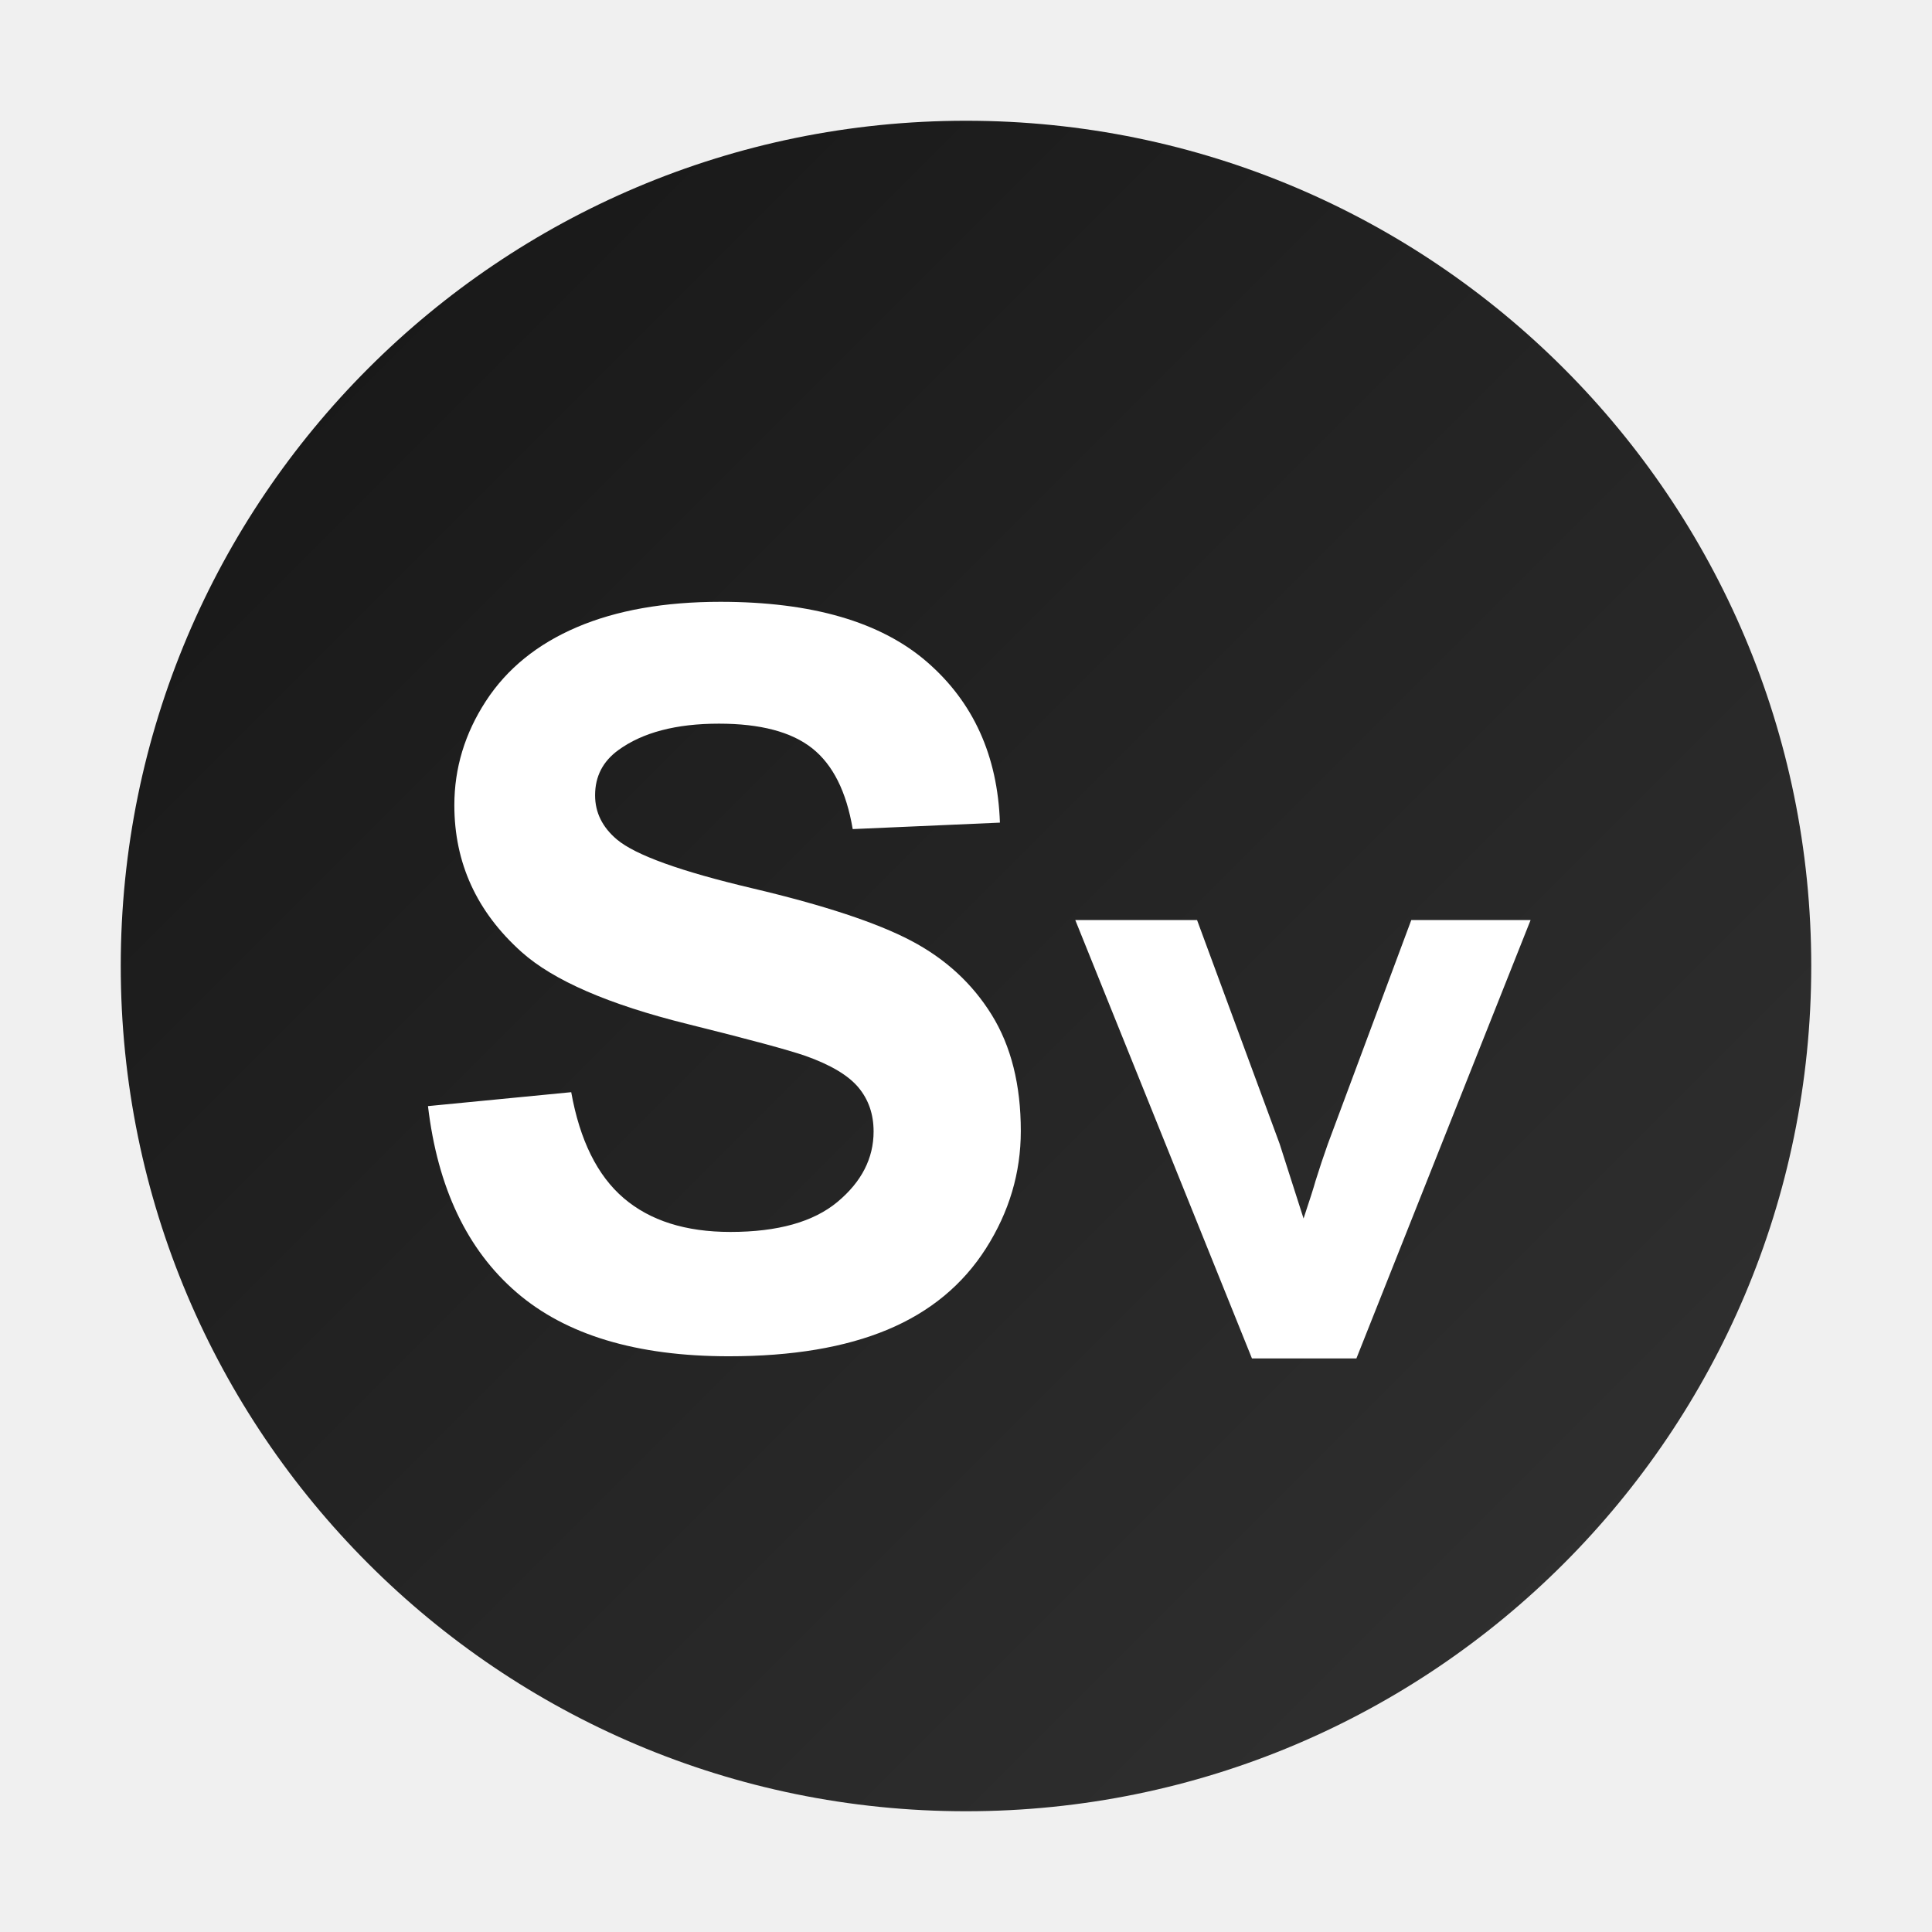
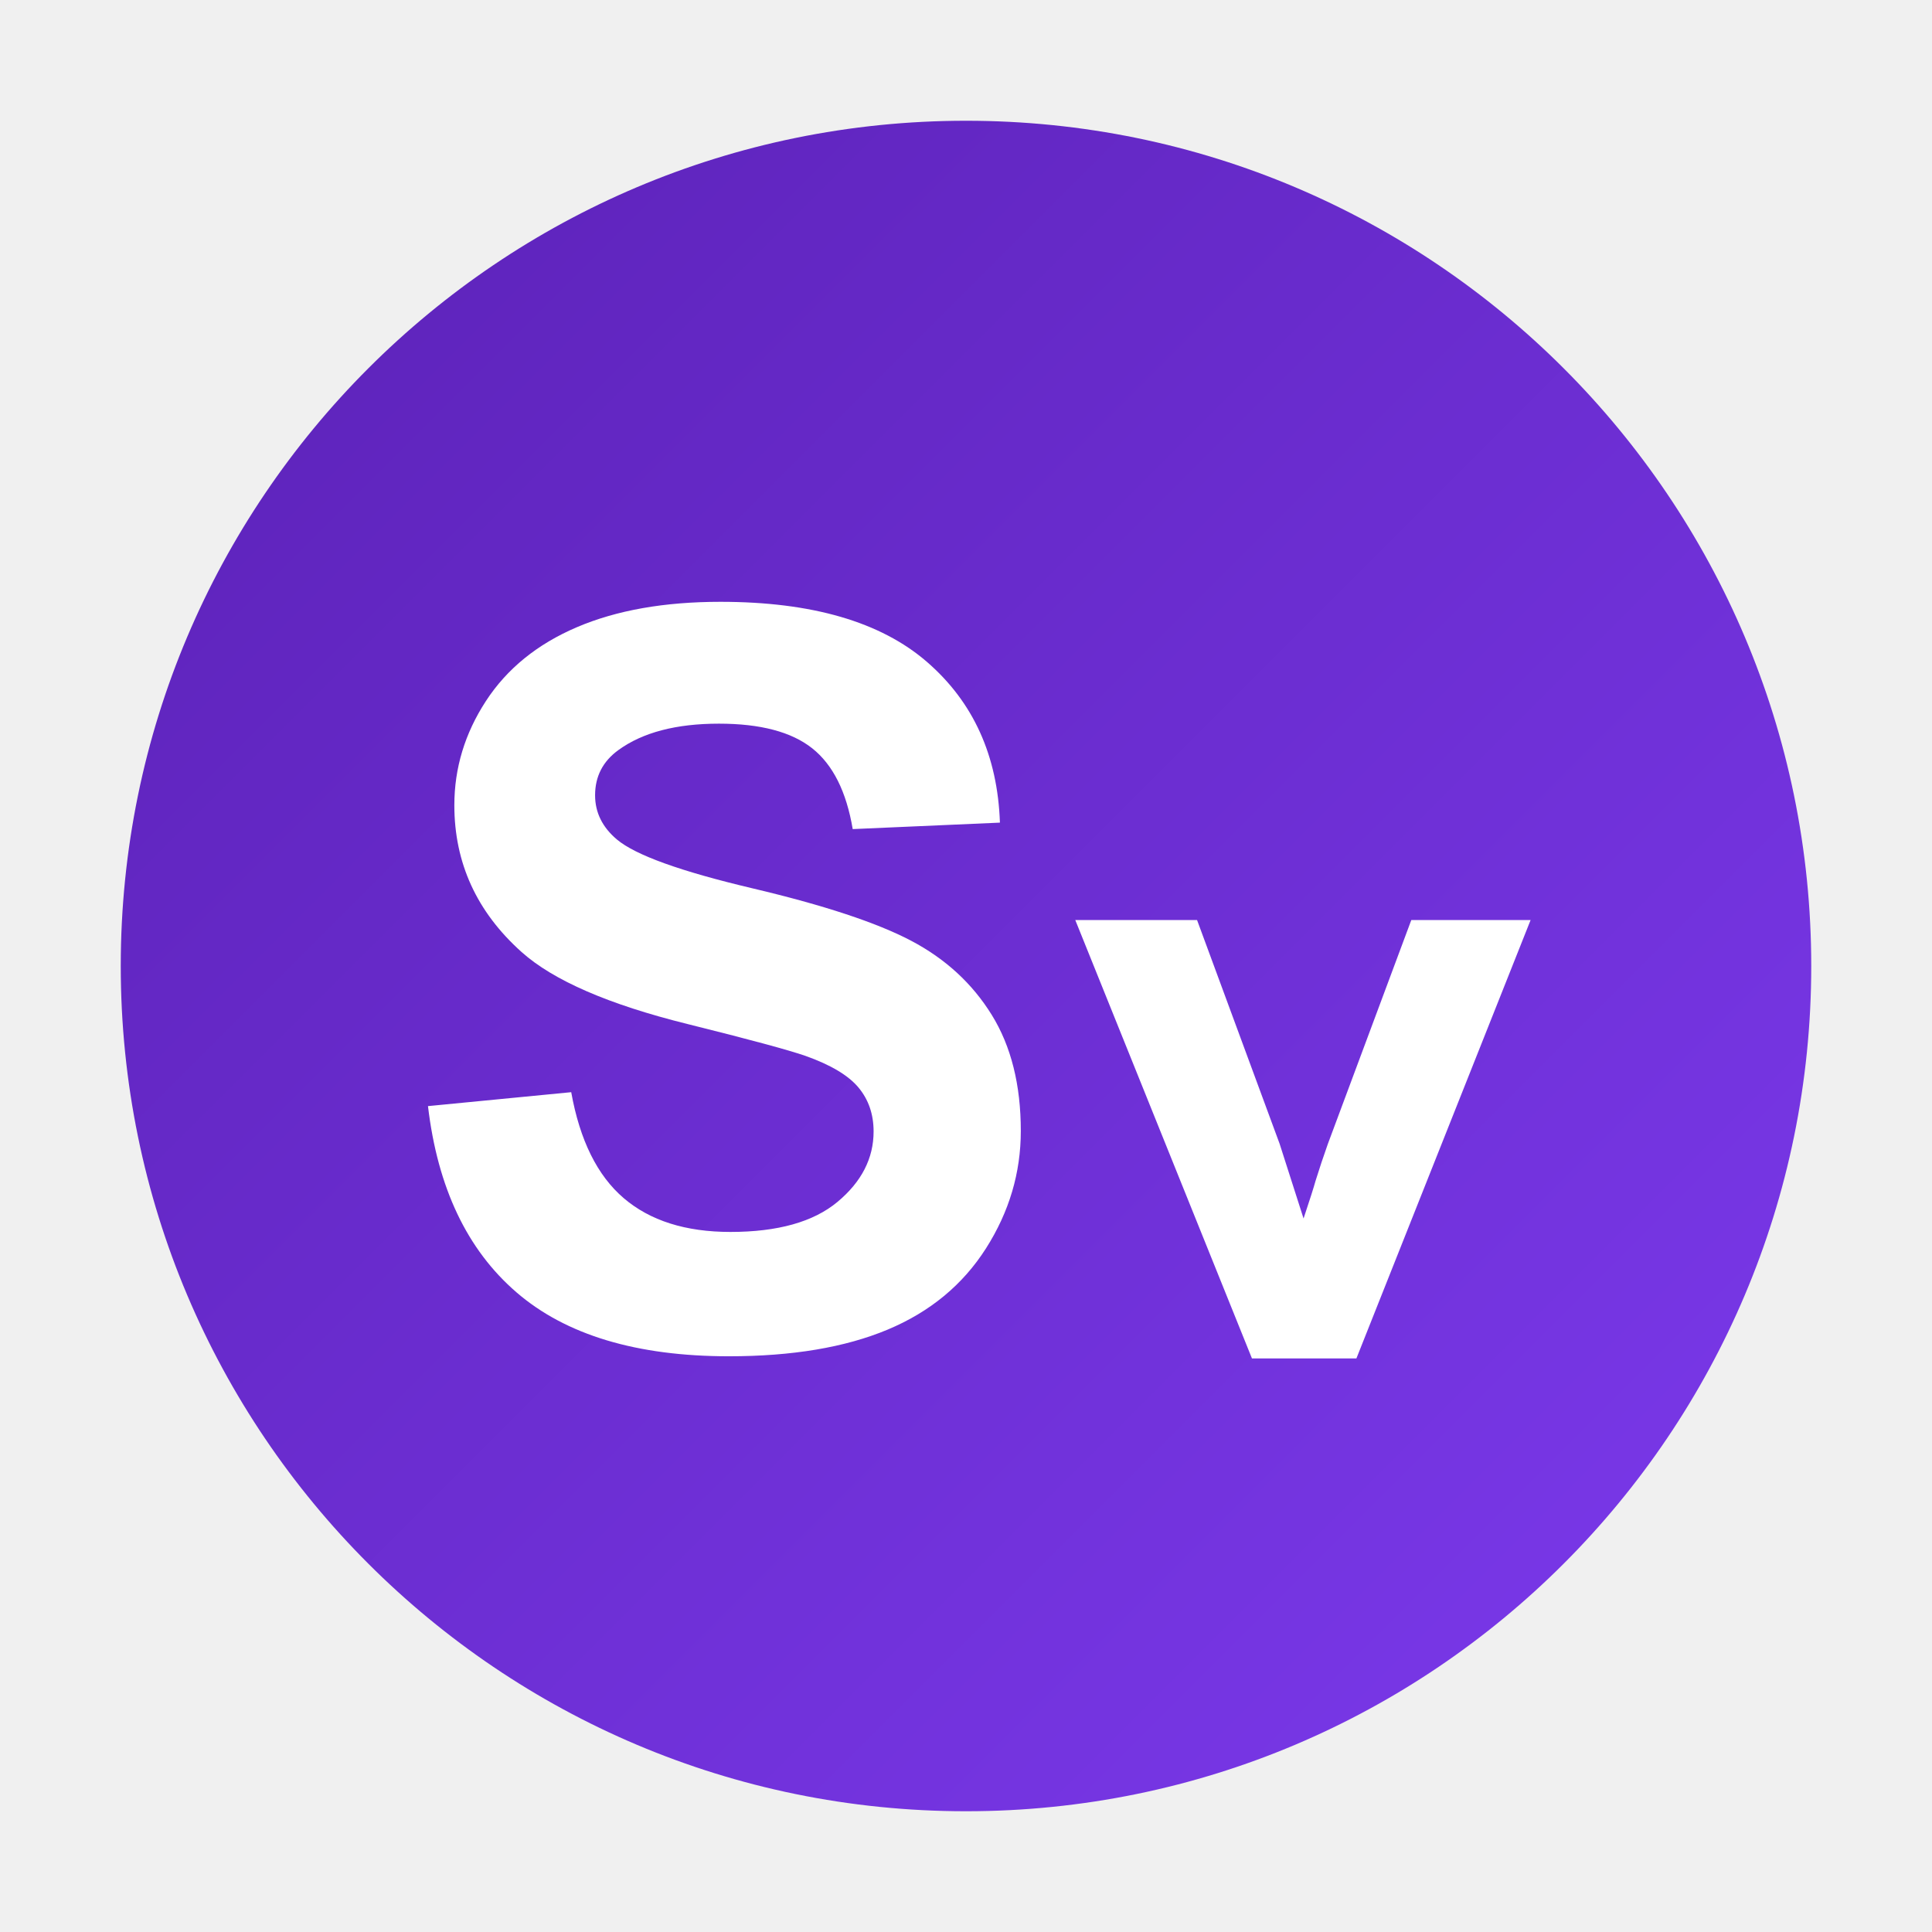
<svg xmlns="http://www.w3.org/2000/svg" viewBox="0 0 256 256">
  <defs>
    <linearGradient id="d" x1="0%" y1="0%" x2="100%" y2="100%">
-       <stop offset="0%" stop-color="#151515" />
-       <stop offset="100%" stop-color="#333333" />
+       <stop offset="0%" stop-color="#5B21B6" />
+       <stop offset="100%" stop-color="#7C3AED" />
    </linearGradient>
  </defs>
-   <style>
-     .disc { fill: url(#d); }
-     .mark { fill: #ffffff; }
-     @media (prefers-color-scheme: dark) {
-       .disc { fill: #ffffff; }
-       .mark { fill: #1a1a1a; }
-     }
-   </style>
-   <circle class="disc" cx="128" cy="128" r="112" />
-   <g class="mark">
+   <circle cx="128" cy="128" r="112" fill="url(#d)" />
+   <g fill="#ffffff">
    <path transform="translate(51.8335 178) scale(0.0659 -0.0659)" d="M74 477 362 505Q388 360 467.5 292.0Q547 224 682 224Q825 224 897.5 284.5Q970 345 970 426Q970 478 939.5 514.5Q909 551 833 578Q781 596 596 642Q358 701 262 787Q127 908 127 1082Q127 1194 190.5 1291.5Q254 1389 373.5 1440.0Q493 1491 662 1491Q938 1491 1077.5 1370.0Q1217 1249 1224 1047L928 1034Q909 1147 846.5 1196.5Q784 1246 659 1246Q530 1246 457 1193Q410 1159 410 1102Q410 1050 454 1013Q510 966 726.0 915.0Q942 864 1045.5 809.5Q1149 755 1207.5 660.5Q1266 566 1266 427Q1266 301 1196.0 191.0Q1126 81 998.0 27.5Q870 -26 679 -26Q401 -26 252.0 102.5Q103 231 74 477Z" />
    <path transform="translate(141.8774 180) scale(0.0547 -0.0547)" d="M439 0 11 1062H306L506 520L564 339Q587 408 593 430Q607 475 623 520L825 1062H1114L692 0Z" />
  </g>
</svg>
